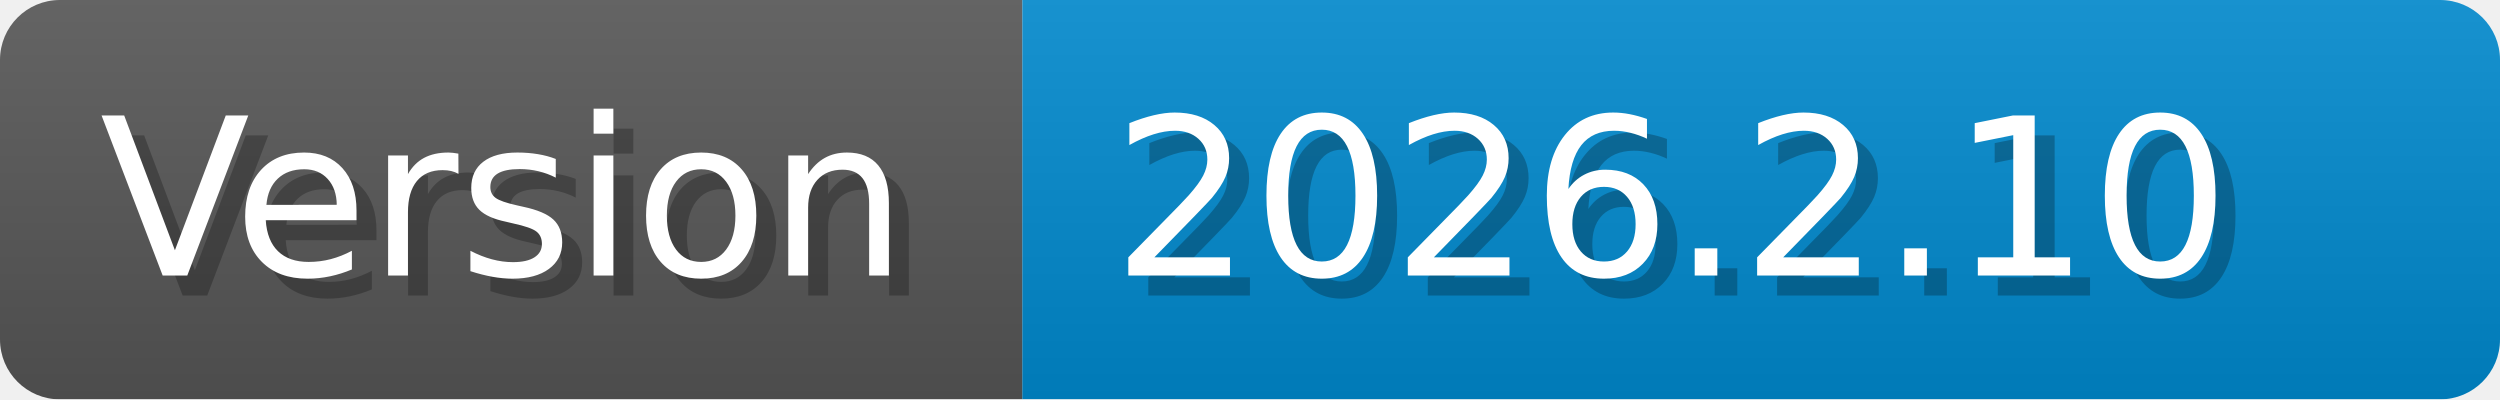
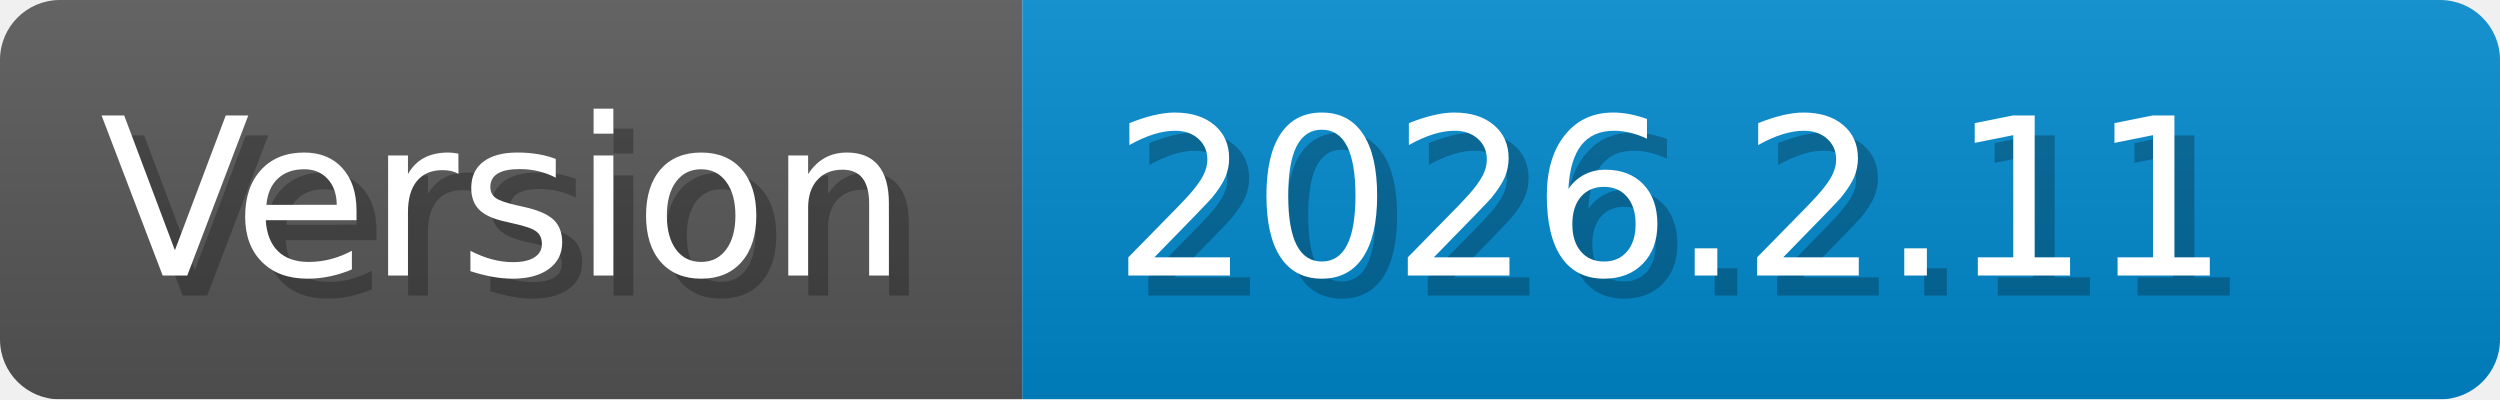
- <svg xmlns="http://www.w3.org/2000/svg" width="125.2" height="20" viewBox="0 0 1252 200" role="img" aria-label="Version: 2026.2.10">
+ <svg xmlns="http://www.w3.org/2000/svg" width="125.2" height="20" viewBox="0 0 1252 200" role="img" aria-label="Version: 2026.2.11">
  <linearGradient id="CEJbL" x2="0" y2="100%">
    <stop offset="0" stop-opacity=".1" stop-color="#EEE" />
    <stop offset="1" stop-opacity=".1" />
  </linearGradient>
  <mask id="erize">
    <rect width="1252" height="200" rx="30" fill="#FFF" />
  </mask>
  <g mask="url(#erize)">
    <rect width="512" height="200" fill="#555" />
    <rect width="740" height="200" fill="#08C" x="512" />
    <rect width="1252" height="200" fill="url(#CEJbL)" />
  </g>
  <g aria-hidden="true" fill="#fff" text-anchor="start" font-family="Verdana,DejaVu Sans,sans-serif" font-size="110">
    <text x="60" y="148" textLength="412" fill="#000" opacity="0.25">Version</text>
    <text x="50" y="138" textLength="412">Version</text>
-     <text x="567" y="148" textLength="640" fill="#000" opacity="0.25">2026.2.10</text>
-     <text x="557" y="138" textLength="640">2026.2.10</text>
+     <text x="567" y="148" textLength="640" fill="#000" opacity="0.25">2026.2.11</text>
+     <text x="557" y="138" textLength="640">2026.2.11</text>
  </g>
</svg>
